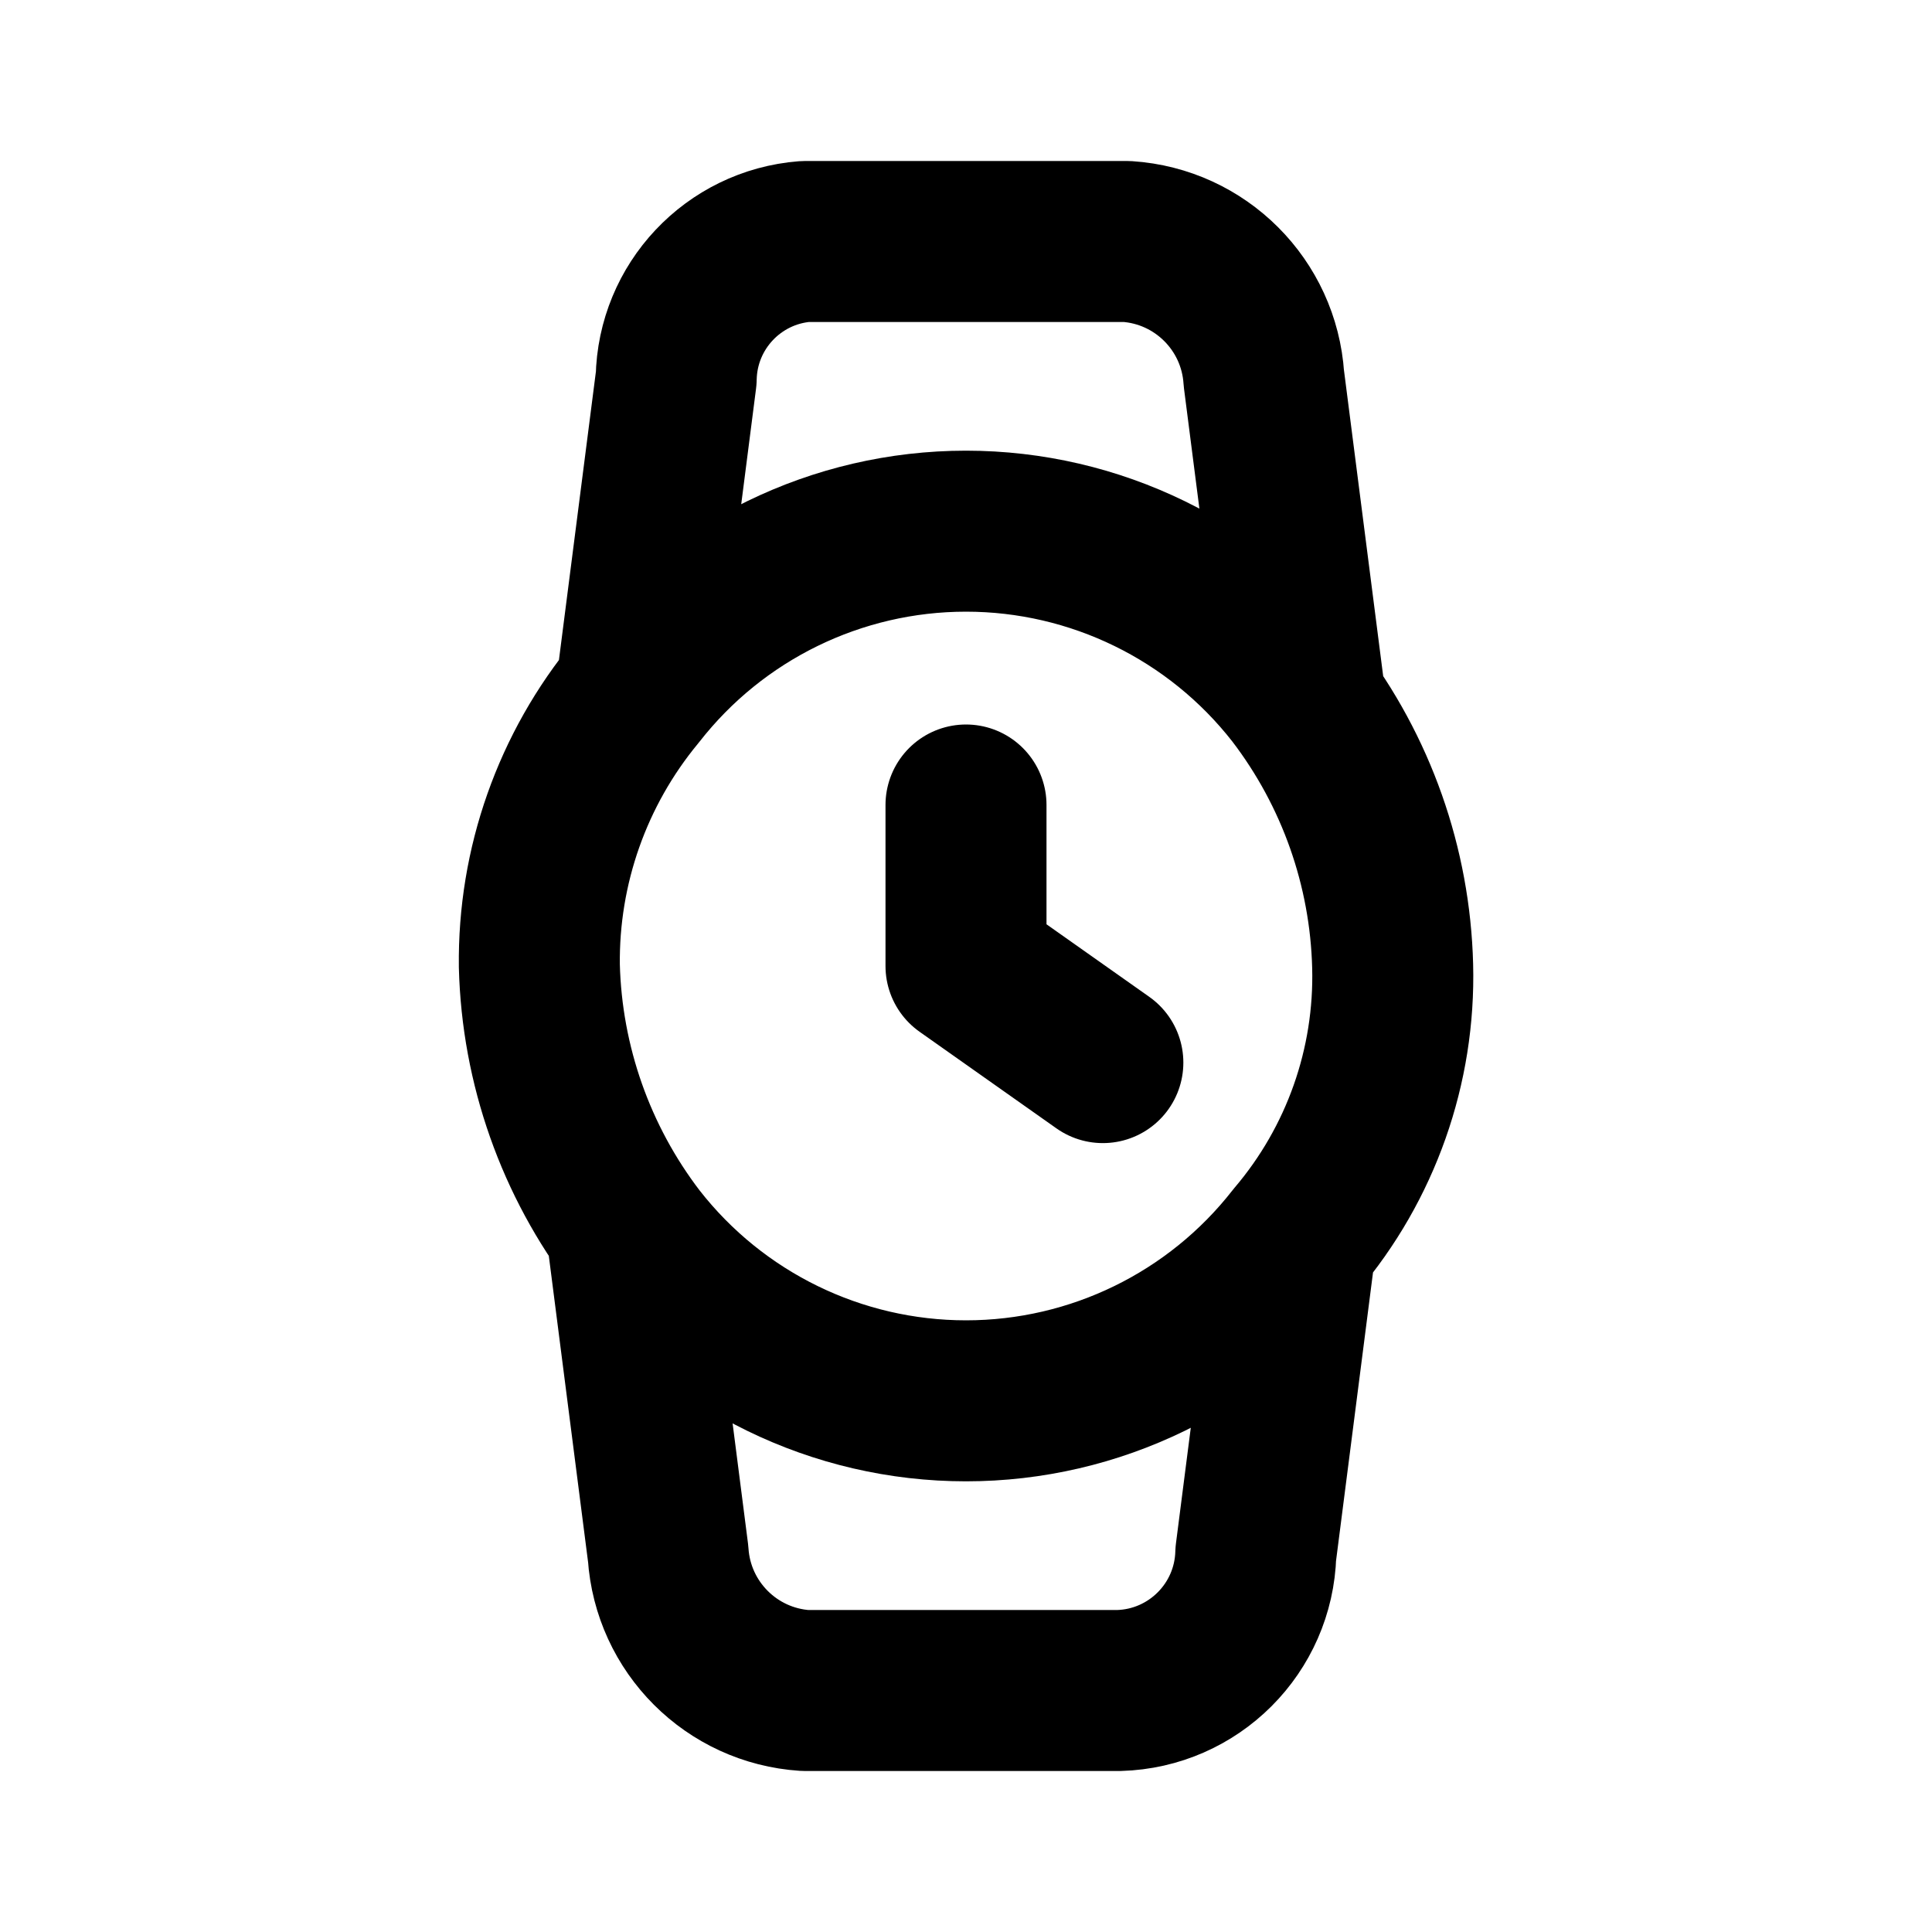
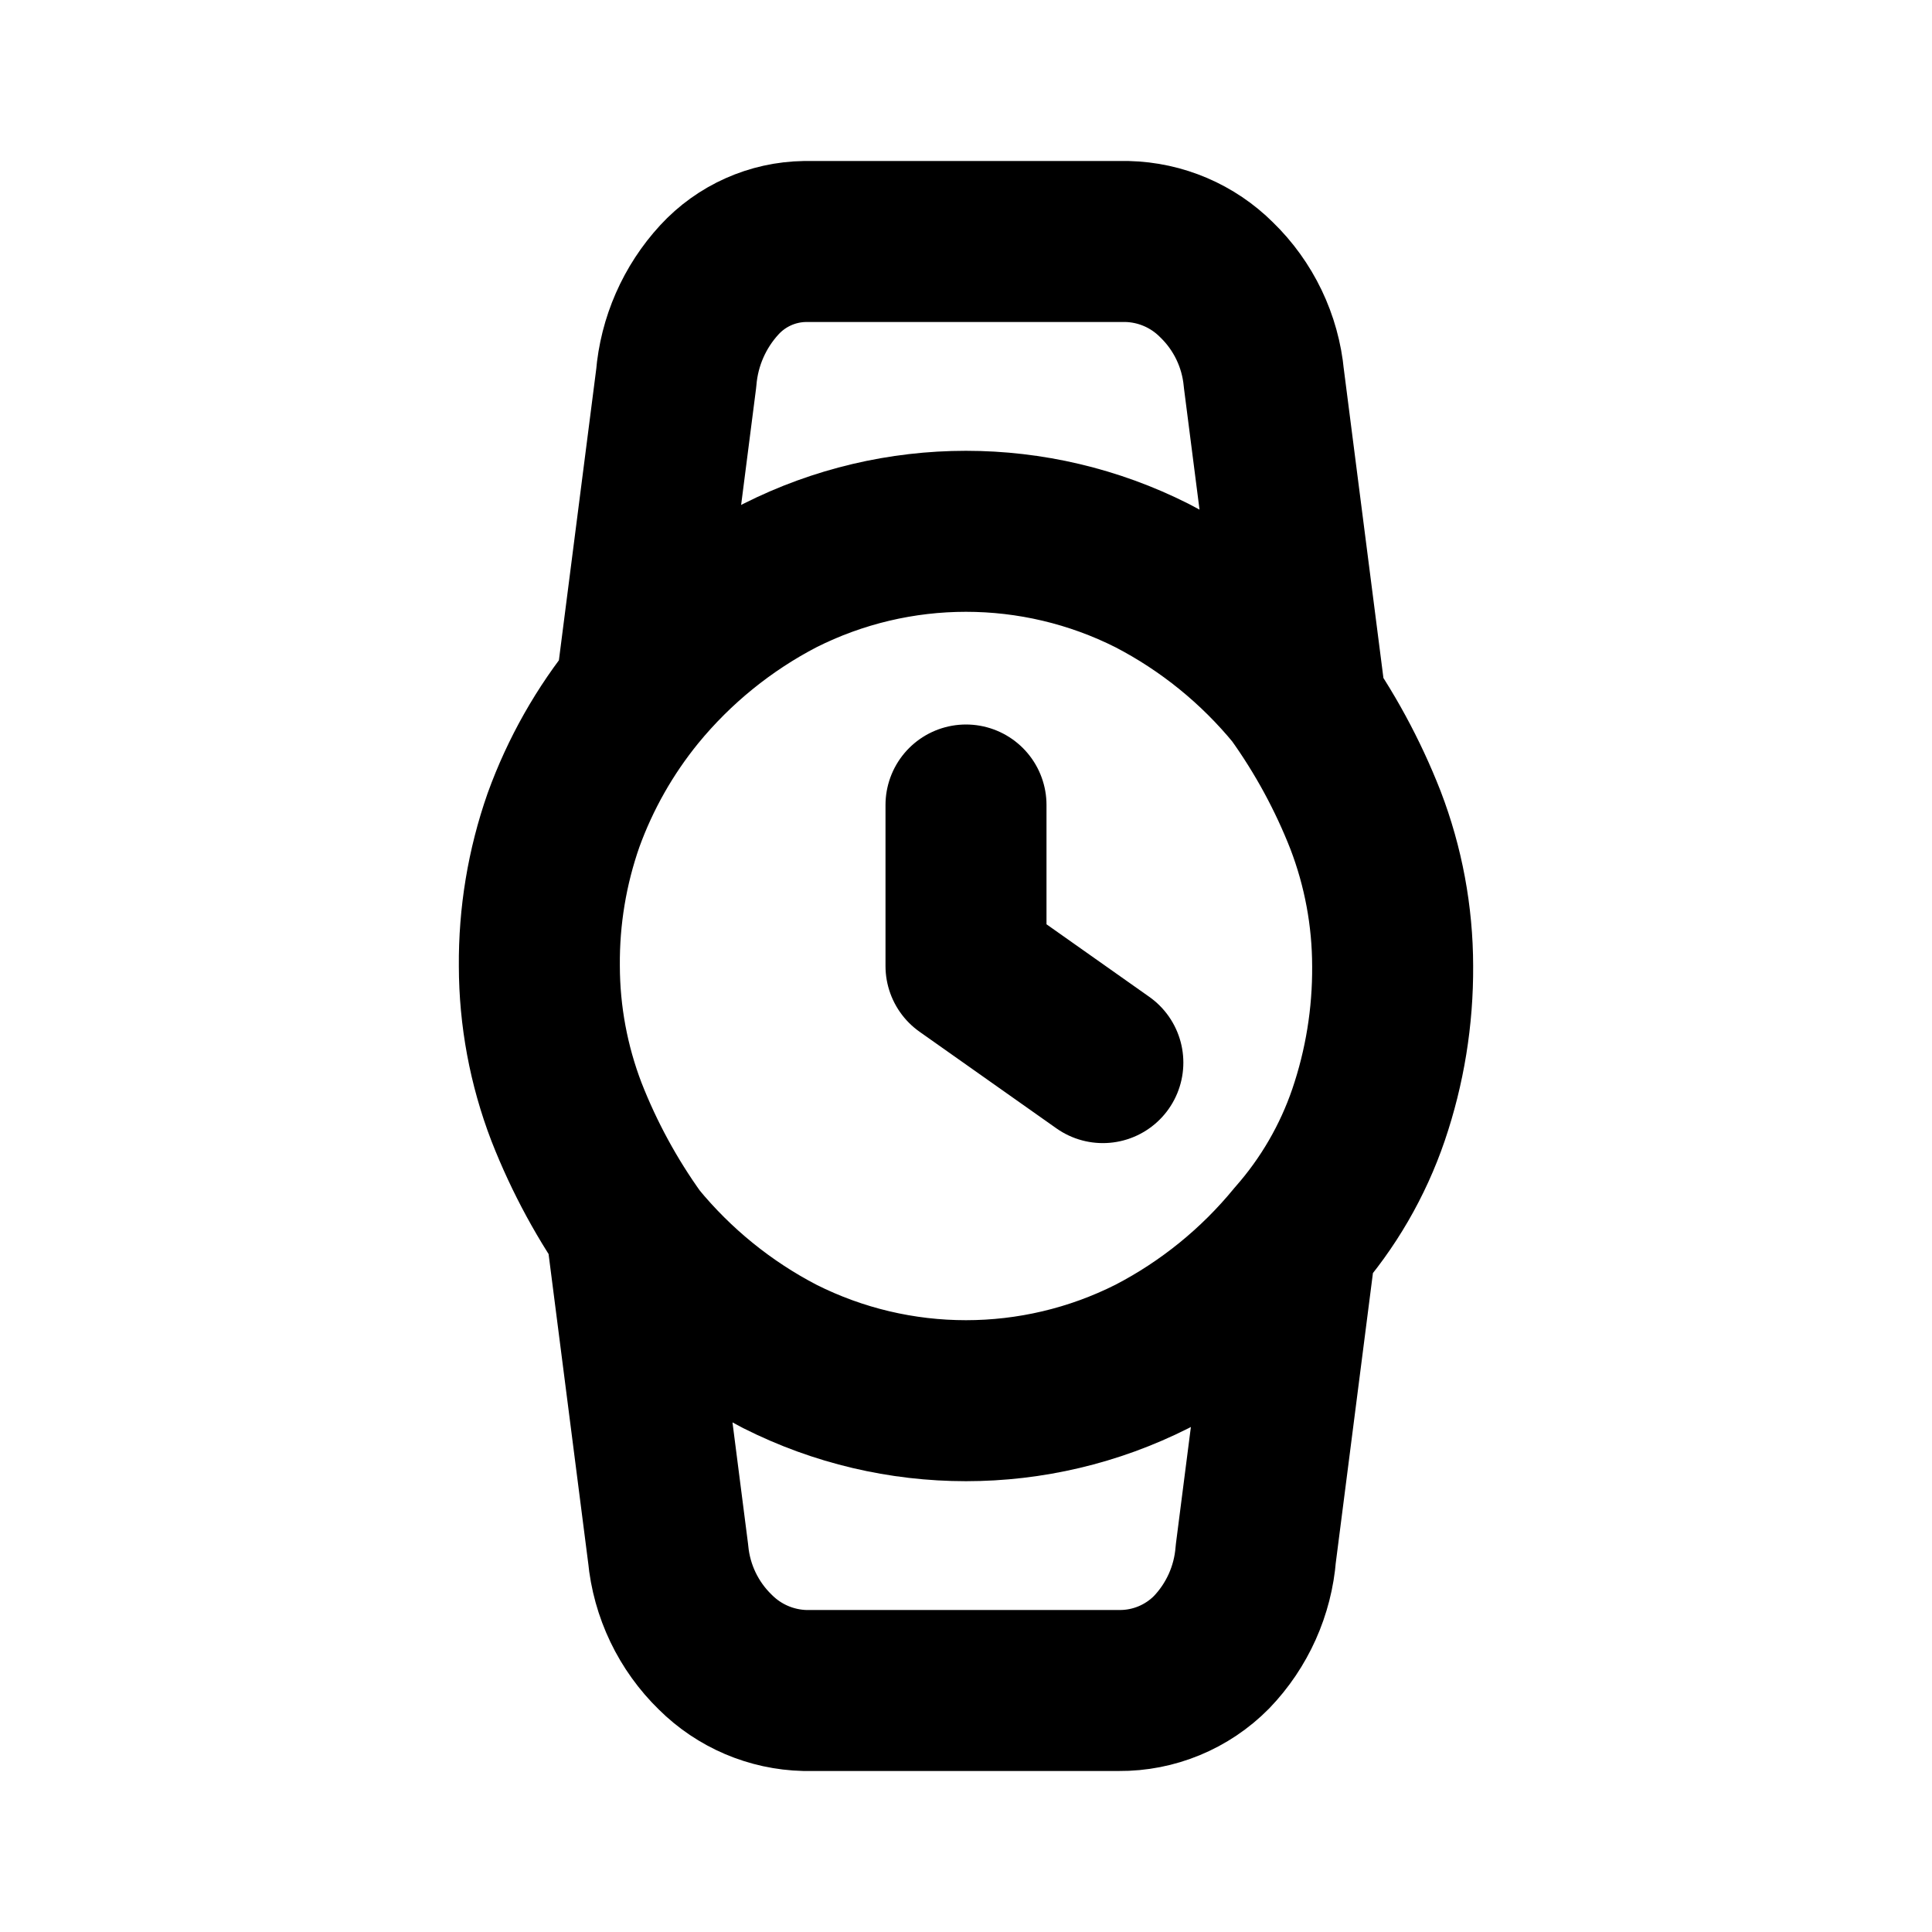
- <svg xmlns="http://www.w3.org/2000/svg" viewBox="0 0 24 24" height="24" width="24" stroke="currentColor">
-   <path d="M7.9,8.6a5.2,5.2,0,0,1,8.2,0m0,6.8A5.046,5.046,0,0,0,17.3,12a5.844,5.844,0,0,0-1.2-3.4m0,6.8a5.2,5.2,0,0,1-8.2,0m0-6.8A5.233,5.233,0,0,0,6.7,12a5.844,5.844,0,0,0,1.2,3.4m0-6.8.5-3.9A1.737,1.737,0,0,1,10,3h4a1.823,1.823,0,0,1,1.7,1.7l.5,3.9m-.1,6.8-.5,3.9A1.75,1.75,0,0,1,13.9,21H10a1.823,1.823,0,0,1-1.7-1.7l-.5-3.9M12,10v2l1.7,1.2" fill="none" stroke-linecap="round" stroke-linejoin="round" stroke-width="2" />
+ <svg xmlns="http://www.w3.org/2000/svg" viewBox="0 0 24 24" width="24" height="24" stroke="currentColor">
+   <path d="M7.9,8.6A5.717,5.717,0,0,1,9.687,7.15a5.137,5.137,0,0,1,4.625,0A5.71,5.71,0,0,1,16.1,8.6m0,6.8a4.587,4.587,0,0,0,.9-1.55A5.628,5.628,0,0,0,17.3,12a5.084,5.084,0,0,0-.337-1.812A7.265,7.265,0,0,0,16.1,8.6m0,6.8a5.71,5.71,0,0,1-1.788,1.45,5.137,5.137,0,0,1-4.625,0A5.717,5.717,0,0,1,7.9,15.4m0-6.8A5.453,5.453,0,0,0,7,10.188,5.349,5.349,0,0,0,6.7,12a5.084,5.084,0,0,0,.337,1.812A7.265,7.265,0,0,0,7.9,15.4m0-6.8.25-1.95L8.4,4.7a2.057,2.057,0,0,1,.537-1.225A1.474,1.474,0,0,1,10,3h4a1.627,1.627,0,0,1,1.112.475A1.96,1.96,0,0,1,15.7,4.7l.25,1.95L16.2,8.6m-.1,6.8-.25,1.95L15.6,19.3a1.993,1.993,0,0,1-.55,1.225A1.6,1.6,0,0,1,13.9,21H10a1.632,1.632,0,0,1-1.113-.475A1.964,1.964,0,0,1,8.3,19.3l-.25-1.95L7.8,15.4M12,10v2l.85.6.85.6" fill="none" stroke-linecap="round" stroke-linejoin="round" stroke-width="2" />
</svg>
